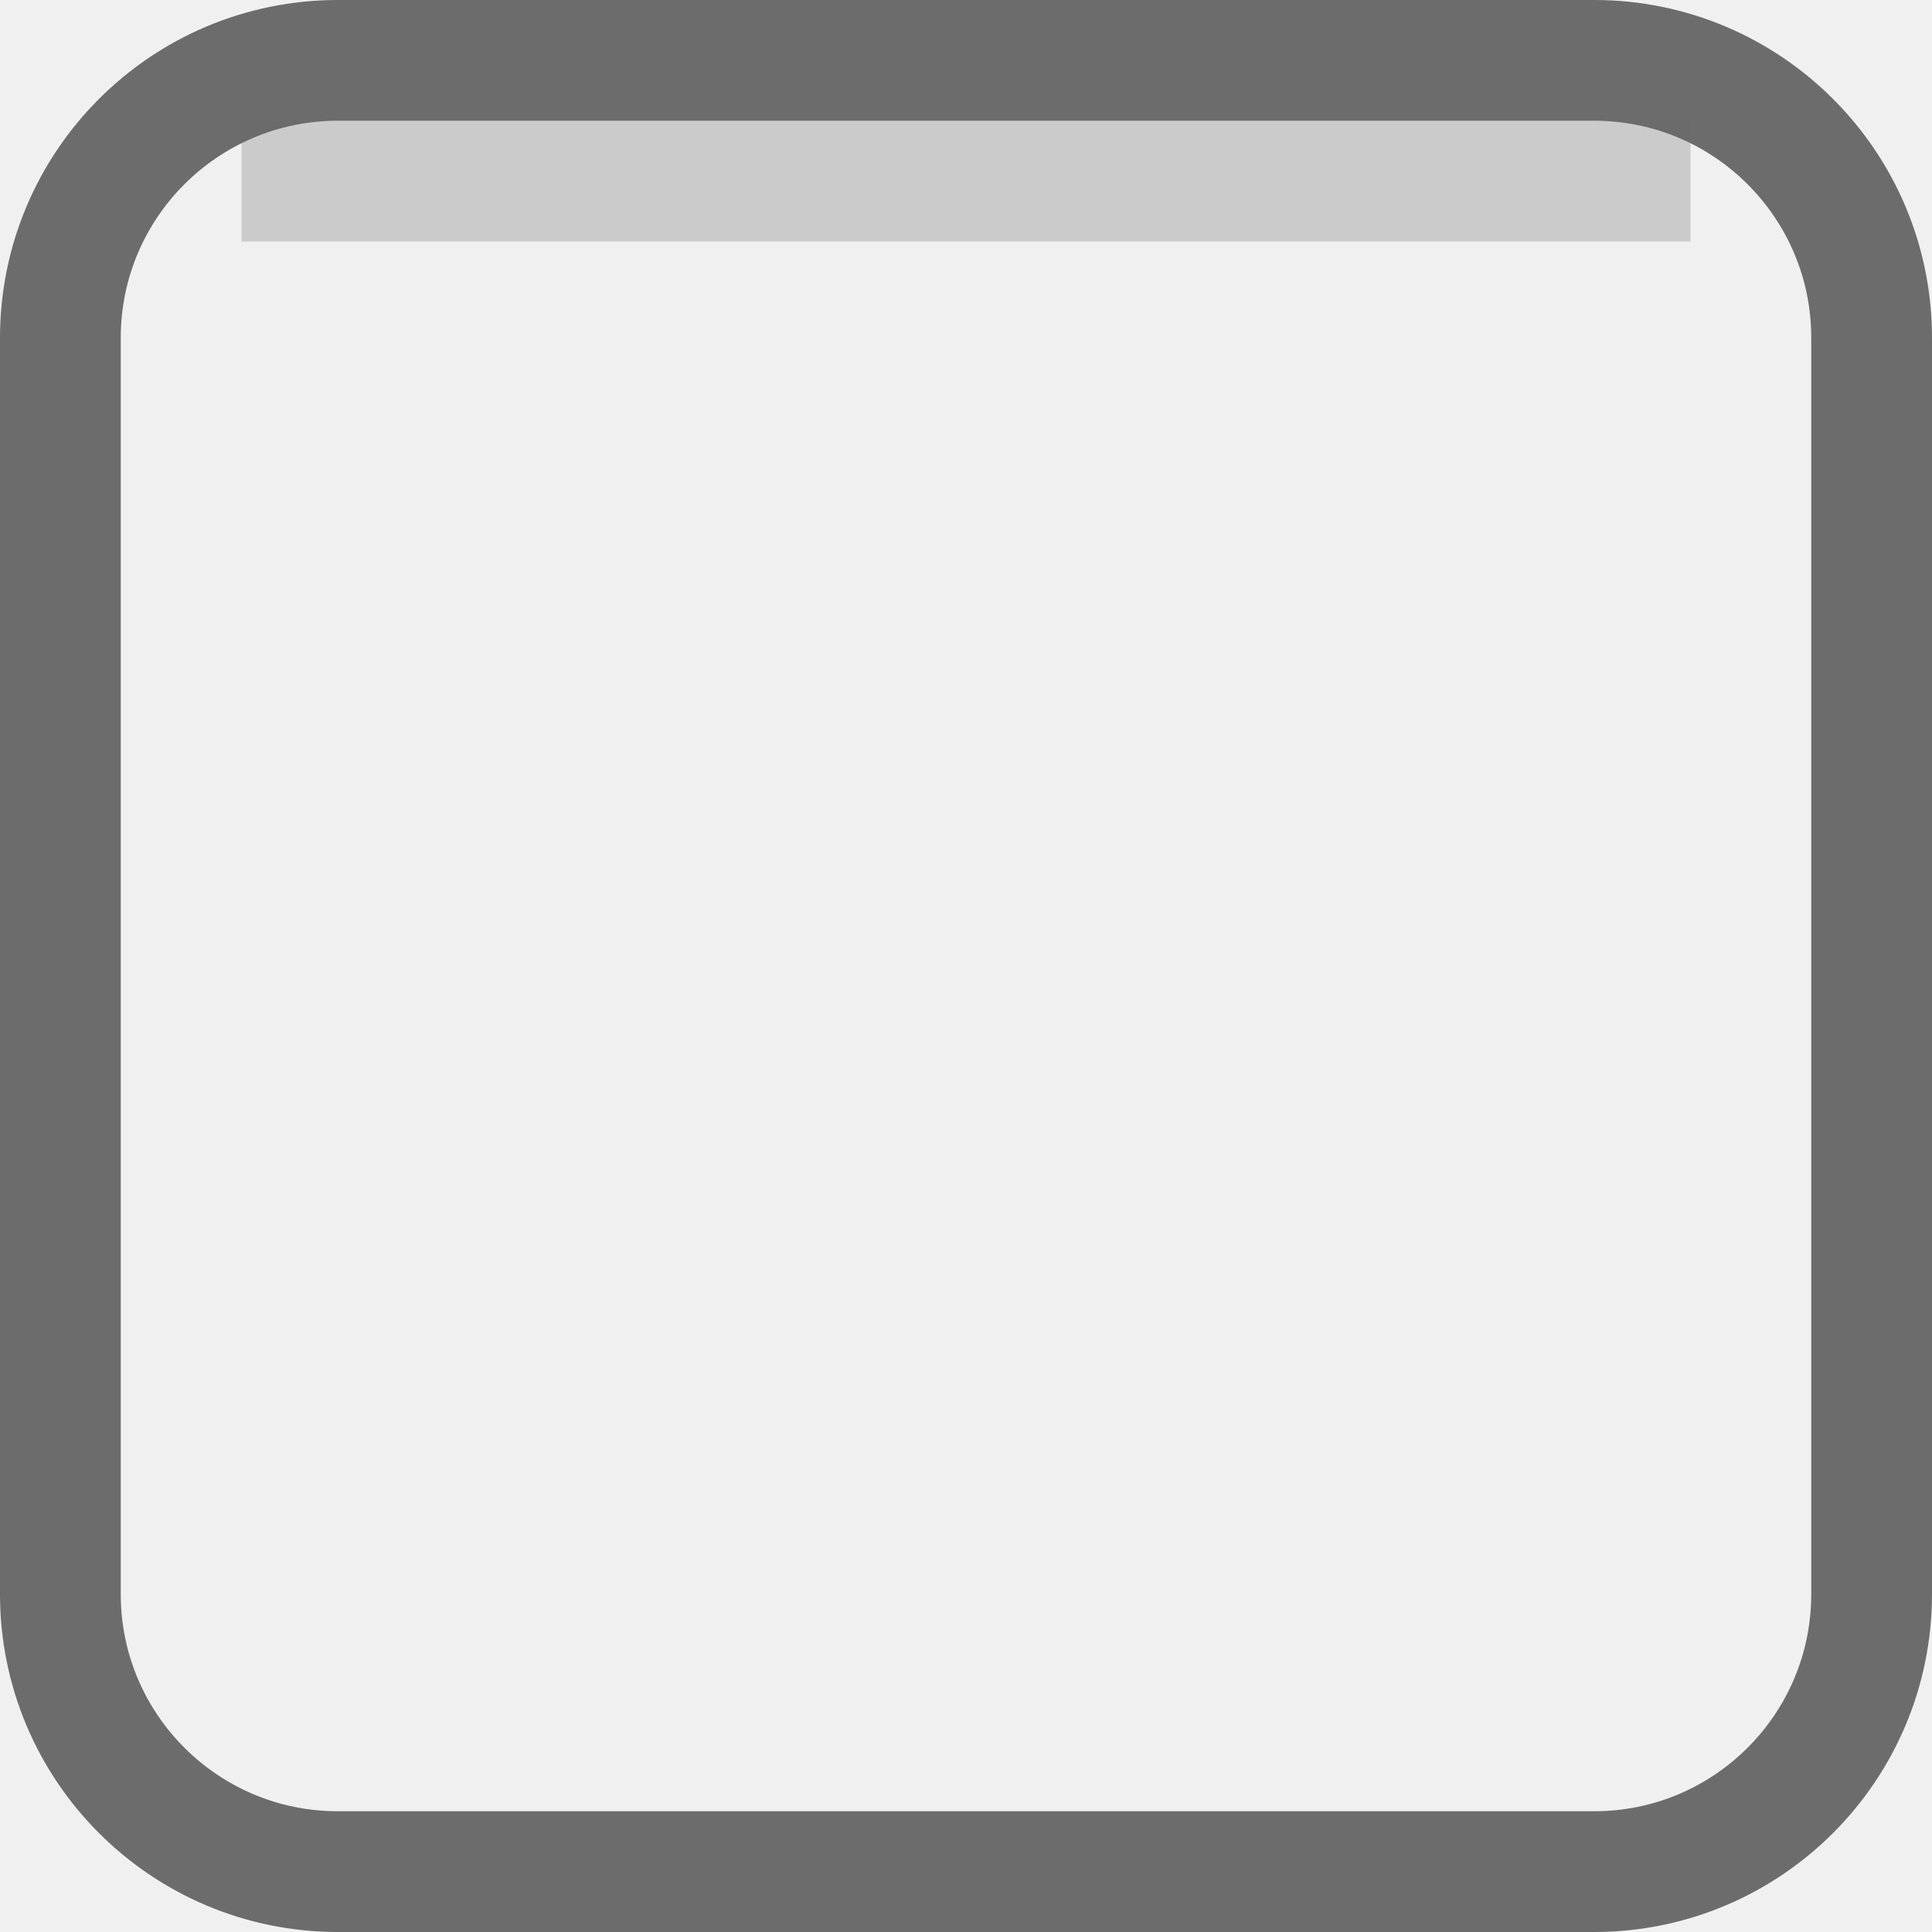
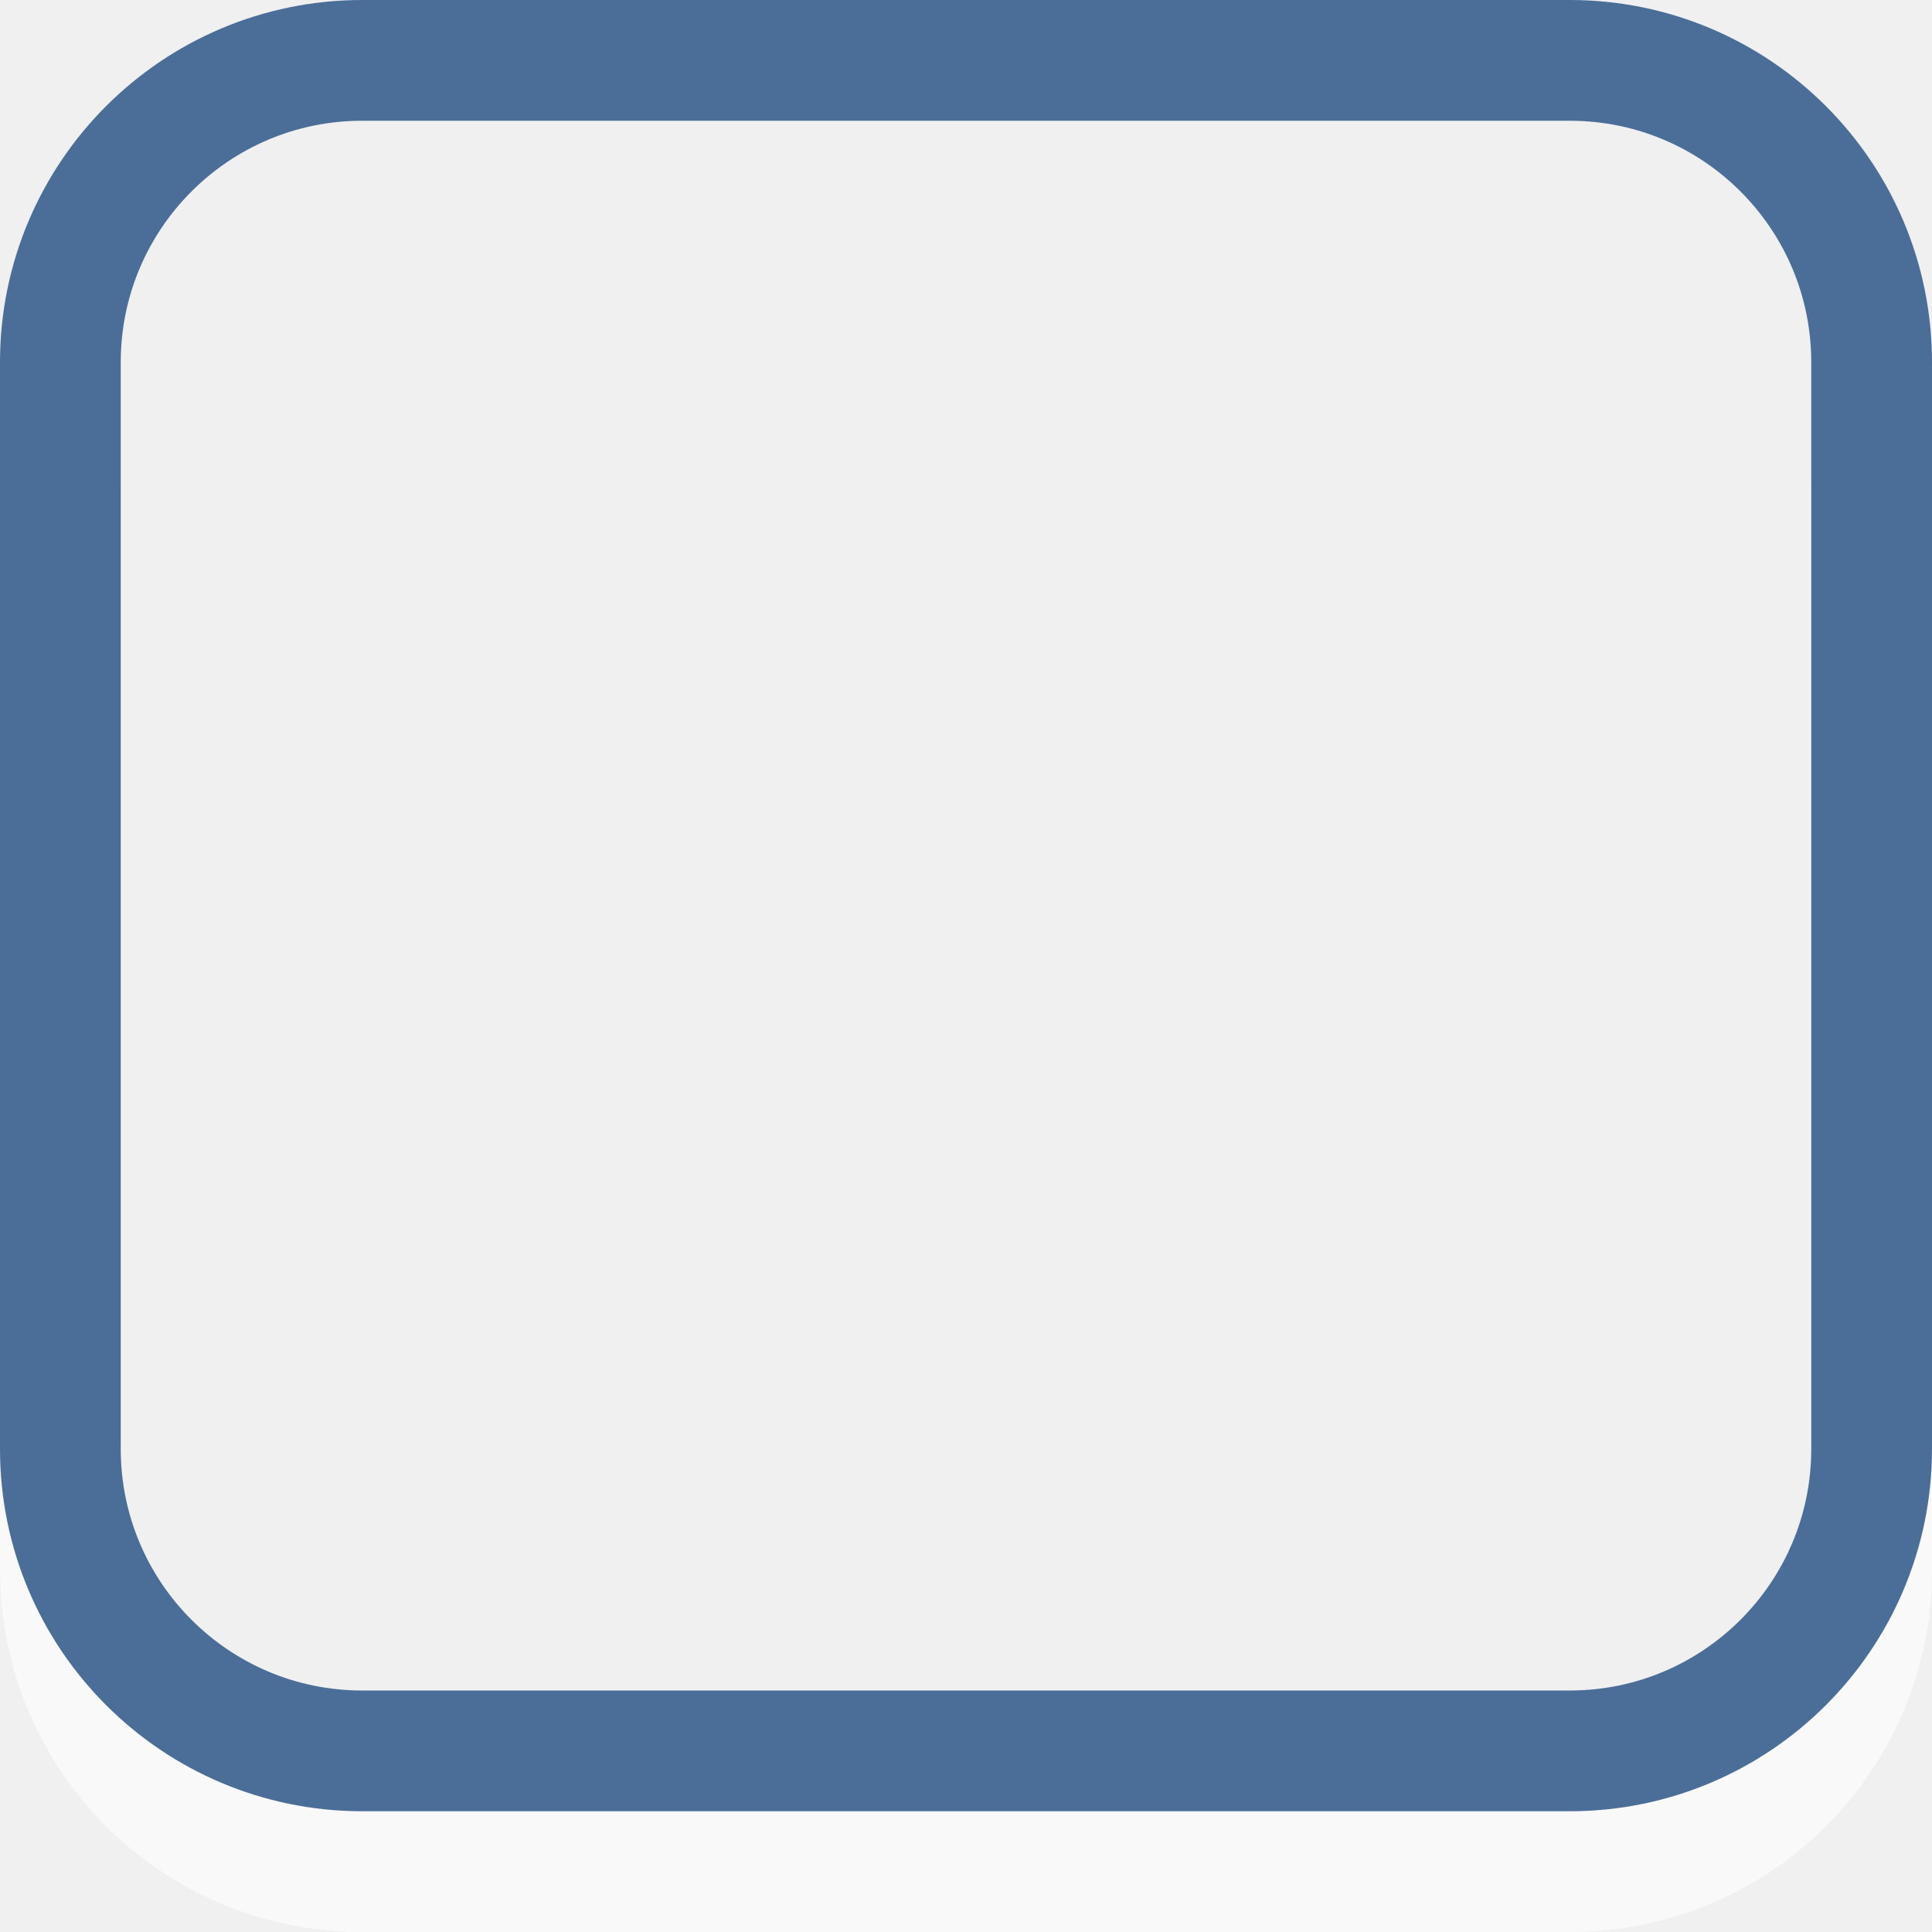
- <svg xmlns="http://www.w3.org/2000/svg" width="16px" height="16px" id="svg12251" version="1.1">
-   <defs id="defs12253" />
+ <svg xmlns="http://www.w3.org/2000/svg" width="16px" height="16px" id="svg33222" version="1.1">
+   <defs id="defs33224">
+     <linearGradient id="linearGradient3837">
+       <stop style="stop-color:#ffffff;stop-opacity:1;" offset="0" id="stop3839" />
+       <stop style="stop-color:#ffffff;stop-opacity:0;" offset="1" id="stop3841" />
+     </linearGradient>
+   </defs>
  <g id="layer1">
-     <rect style="fill:#ffffff;fill-opacity:0;stroke:#6c6c6c;stroke-width:1;stroke-linecap:butt;stroke-miterlimit:4;stroke-opacity:1;stroke-dasharray:none;stroke-dashoffset:0;display:inline;enable-background:new" id="rect5836" width="15" height="15" x="0.5" y="-15.5" rx="2.298" ry="2.298" transform="scale(1,-1)" />
-     <rect transform="matrix(0,1,-1,0,0,0)" style="opacity:1;fill:#6c6c6c;fill-opacity:0.275;stroke:none;display:inline;enable-background:new" id="rect6042" width="1" height="12" x="1" y="-14" />
+     <path style="color:#000000;fill:none;stroke:#ffffff;stroke-width:1;stroke-miterlimit:4;stroke-opacity:1;marker:none;visibility:visible;display:inline;overflow:visible;enable-background:accumulate;opacity:0.6" d="m 15.5,4 0,9 c 0,1.385 -1.115,2.5 -2.5,2.5 l -10,0 c -1.385,0 -2.5,-1.115 -2.5,-2.5 L 0.5,4" id="rect17861-5" />
+     <rect ry="2.5" rx="2.5" y="0.5" x="0.5" height="14" width="15" id="rect17861" style="color:#000000;fill:none;stroke:#4b6e99;stroke-width:1;stroke-miterlimit:4;stroke-opacity:1;stroke-dasharray:none;marker:none;visibility:visible;display:inline;overflow:visible;enable-background:accumulate" />
  </g>
</svg>
